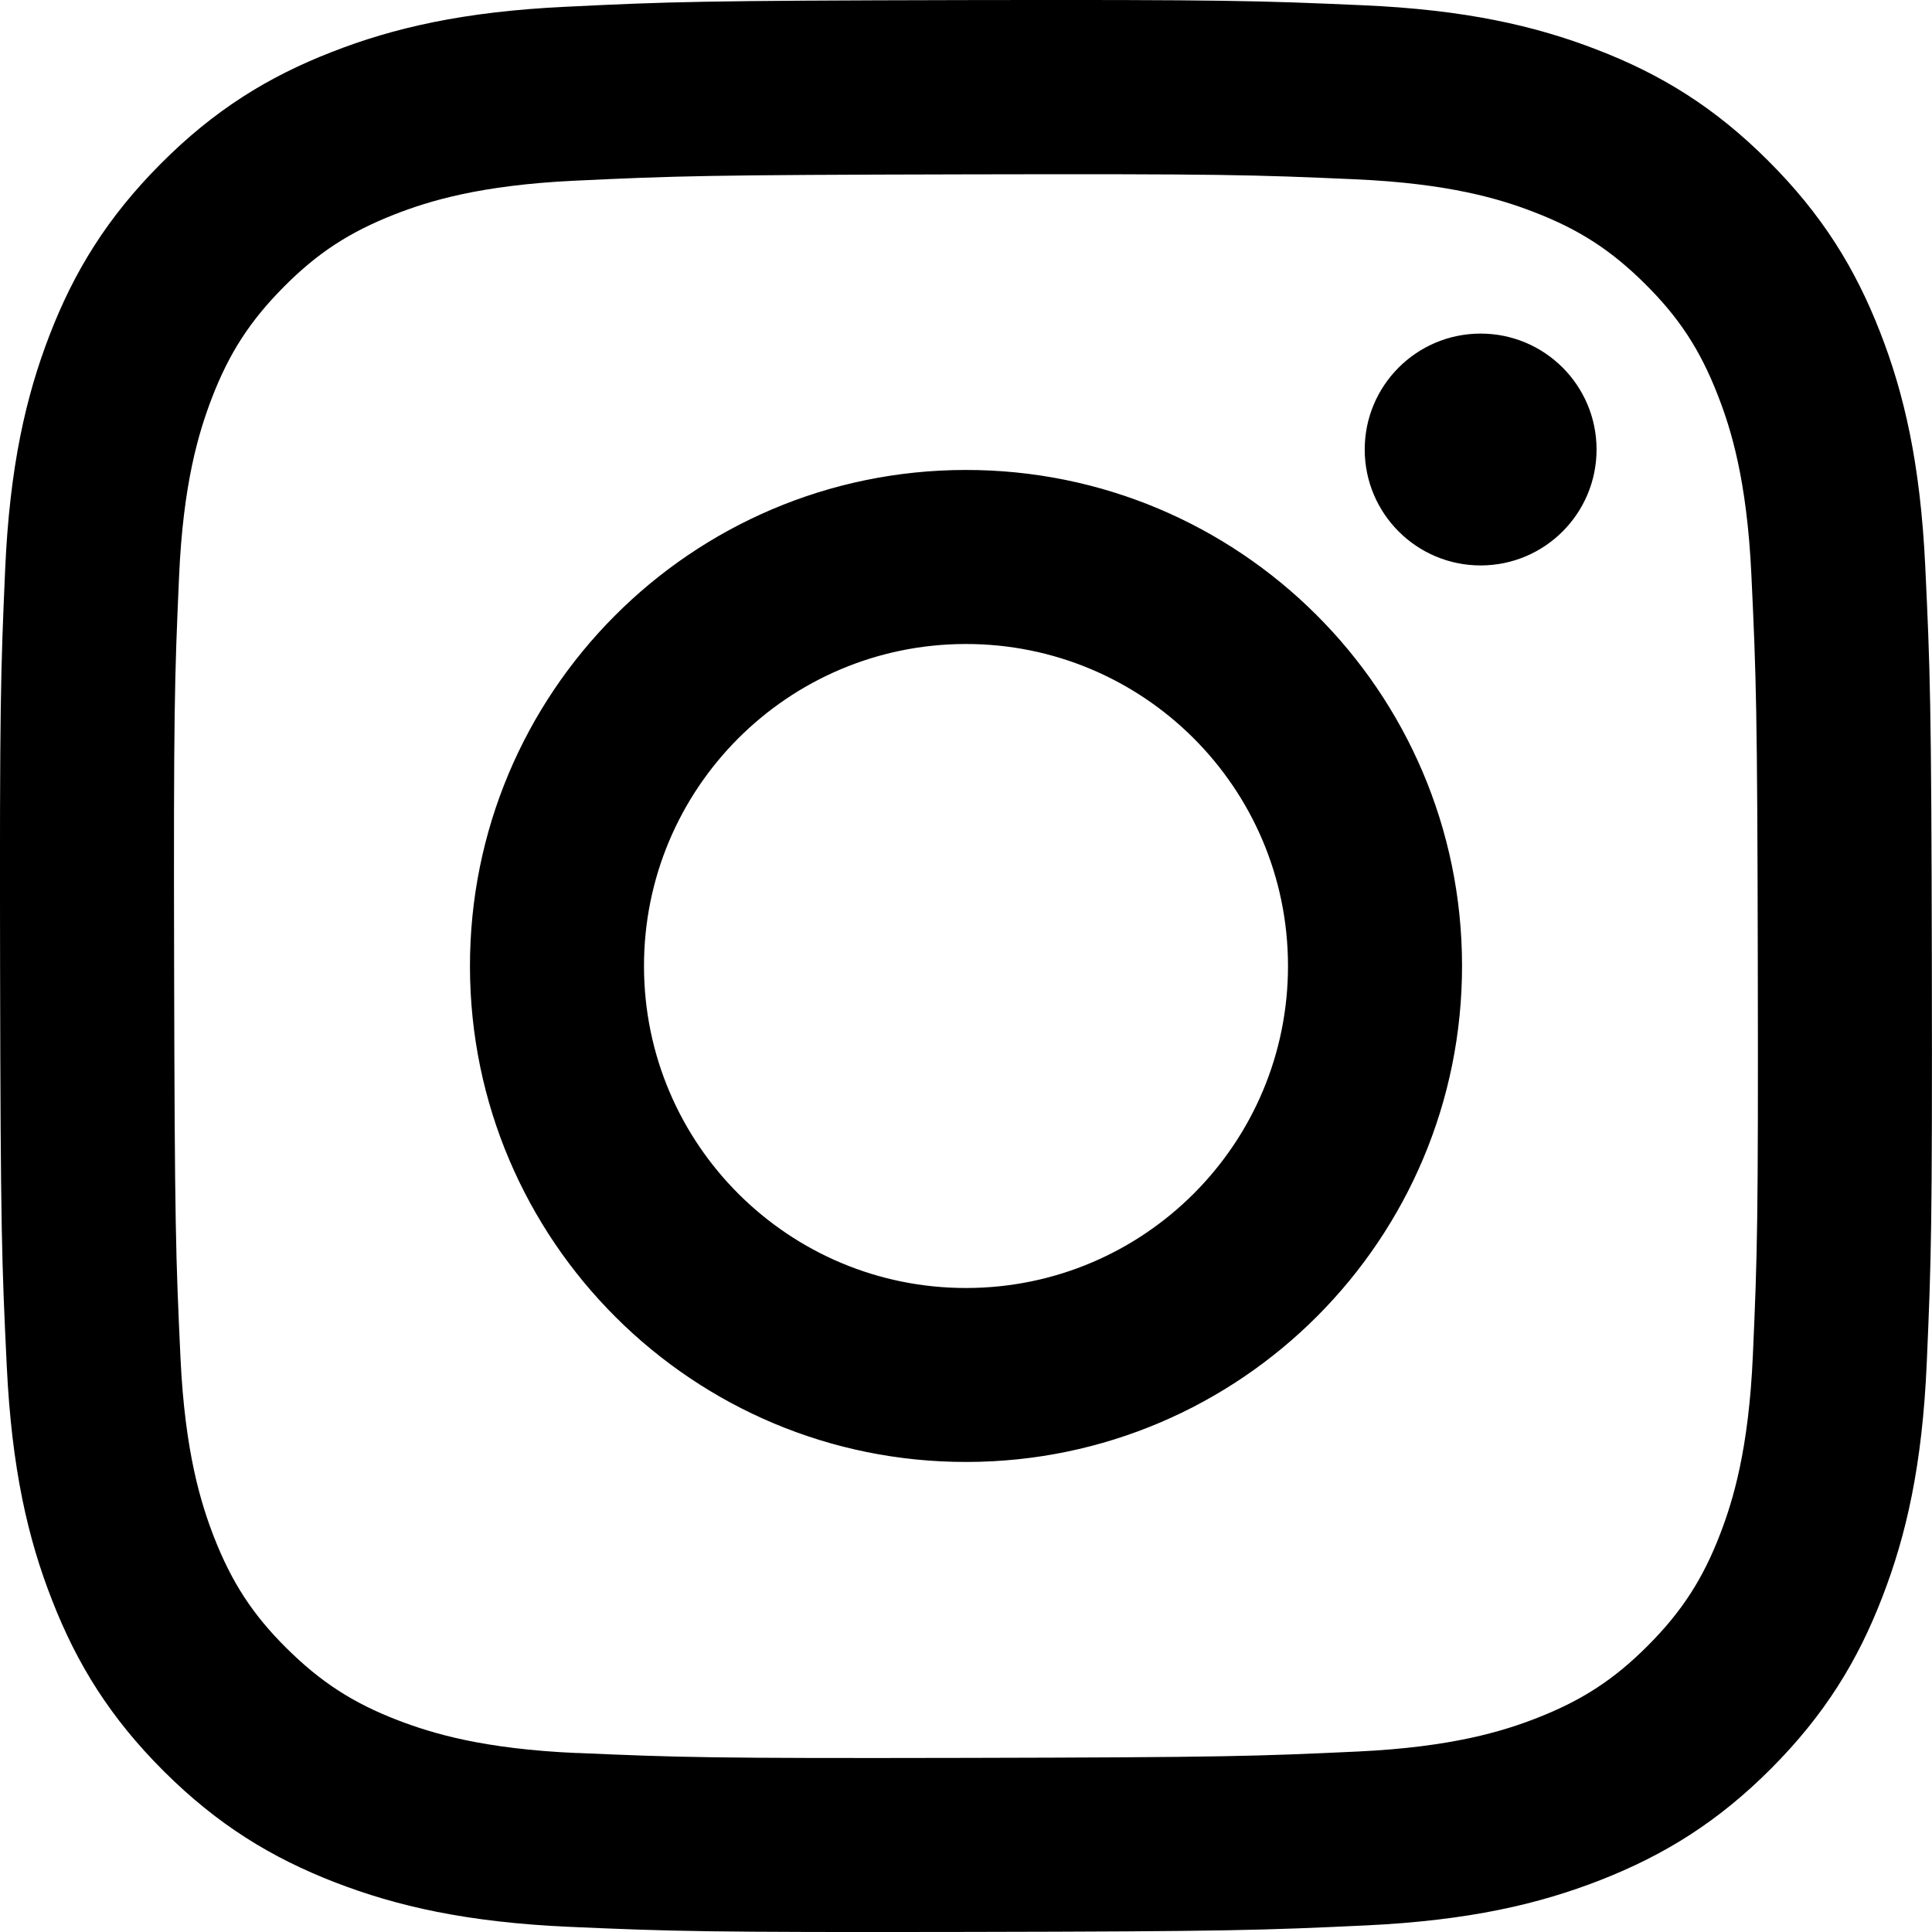
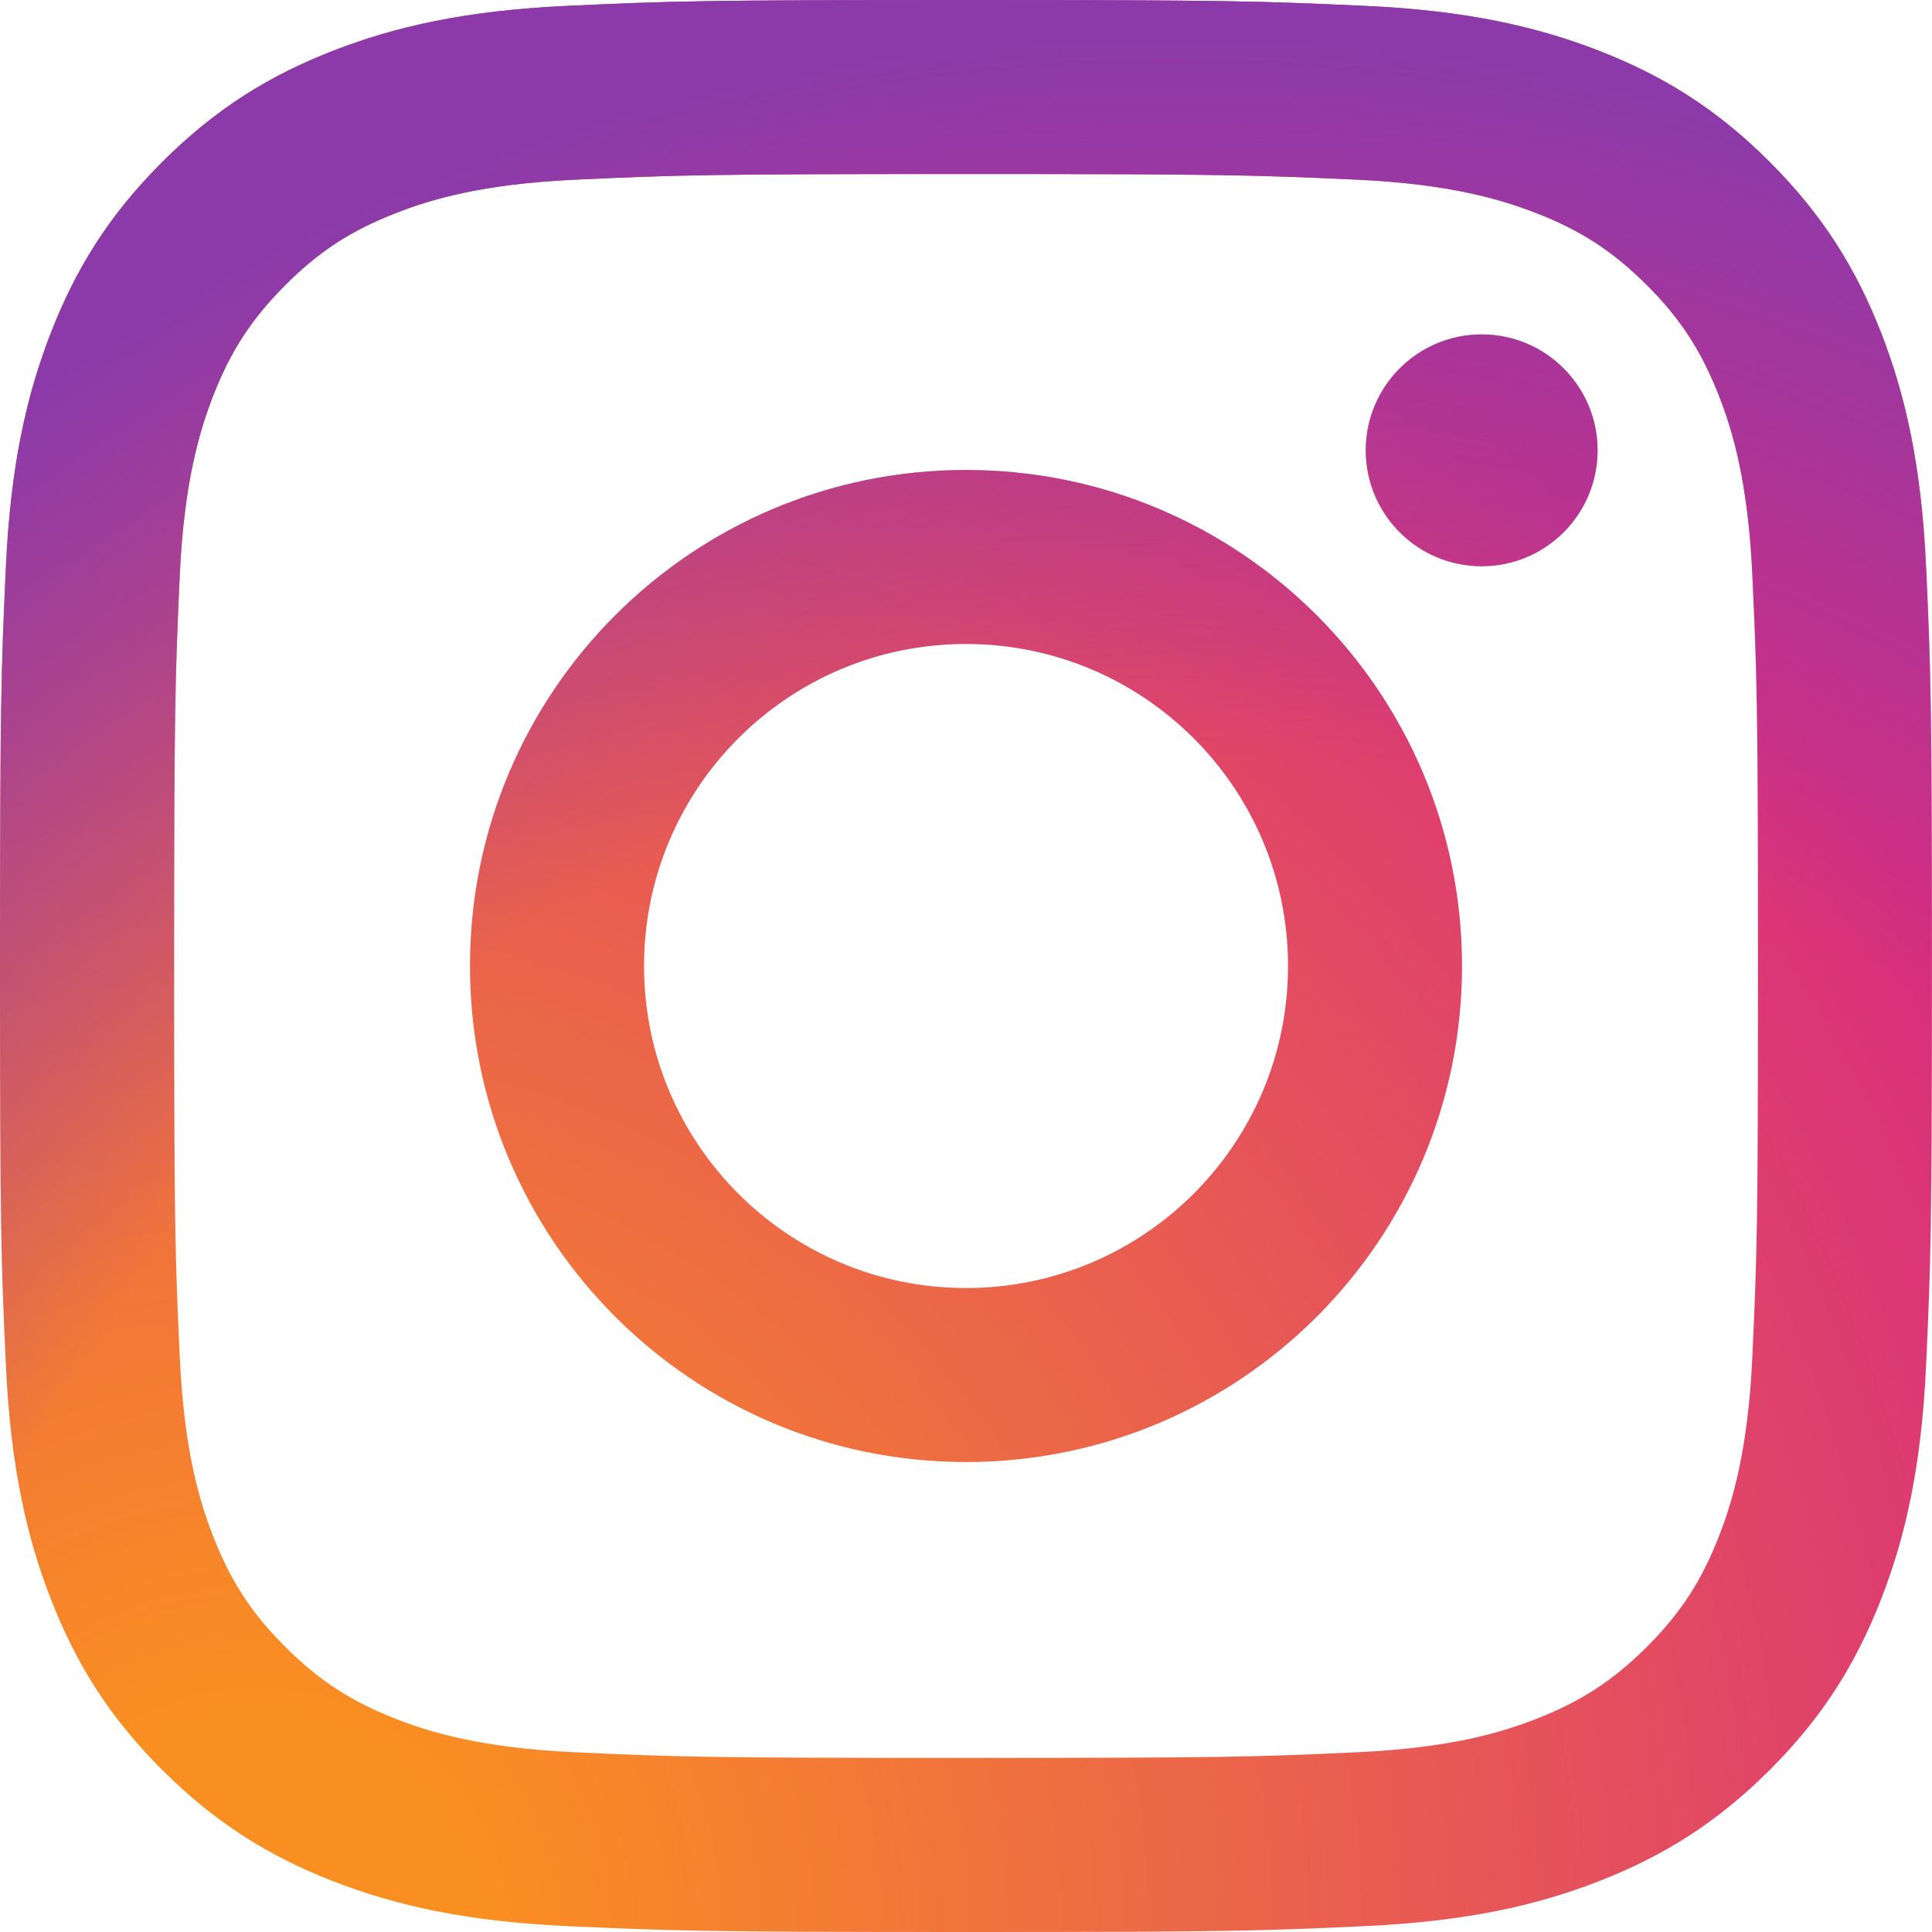
- <svg xmlns="http://www.w3.org/2000/svg" role="img" viewBox="0 0 24 24">
-   <path d="M7.03.084c-1.277.06-2.149.264-2.911.563-.789.307-1.458.72-2.123 1.388-.665.668-1.075 1.337-1.38 2.127-.295.764-.496 1.637-.552 2.914-.056 1.278-.069 1.688-.063 4.947.006 3.259.021 3.667.083 4.947.061 1.276.264 2.148.564 2.911.308.789.72 1.457 1.388 2.123.668.665 1.337 1.074 2.128 1.38.763.295 1.636.496 2.913.552 1.277.056 1.688.069 4.946.063 3.258-.006 3.668-.021 4.948-.081 1.28-.061 2.147-.265 2.91-.563.789-.309 1.458-.72 2.123-1.388.665-.668 1.075-1.338 1.379-2.128.296-.763.497-1.636.552-2.912.056-1.281.069-1.69.063-4.948-.006-3.258-.021-3.667-.082-4.947-.061-1.28-.264-2.149-.563-2.912-.308-.789-.72-1.457-1.388-2.123C21.298 1.33 20.628.921 19.838.617 19.074.321 18.202.12 16.924.065 15.647.009 15.236-.005 11.977.001 8.718.008 8.31.021 7.03.084m.14 21.693c-1.17-.051-1.805-.245-2.229-.408-.561-.216-.96-.477-1.382-.895-.422-.418-.681-.819-.9-1.378-.164-.423-.362-1.058-.417-2.228-.059-1.264-.072-1.644-.079-4.848-.007-3.204.005-3.583.061-4.848.05-1.169.246-1.805.408-2.228.216-.561.476-.96.895-1.382.419-.422.818-.681 1.378-.9.423-.165 1.058-.361 2.227-.417 1.266-.06 1.645-.072 4.848-.079 3.203-.007 3.583.005 4.849.061 1.169.051 1.805.244 2.228.408.561.216.96.475 1.382.895.422.419.682.818.9 1.379.165.422.362 1.056.417 2.226.06 1.266.074 1.645.08 4.848.006 3.203-.005 3.583-.061 4.848-.051 1.17-.245 1.806-.408 2.229-.216.56-.476.96-.895 1.381-.419.421-.818.681-1.378.9-.422.165-1.058.362-2.226.417-1.266.059-1.645.072-4.849.079-3.204.007-3.583-.006-4.848-.061M16.953 5.586A1.44 1.44 0 1 0 18.39 4.144a1.44 1.44 0 0 0-1.437 1.442M5.838 12.012c.007 3.403 2.771 6.156 6.173 6.149 3.403-.006 6.157-2.77 6.151-6.173-.006-3.403-2.771-6.157-6.174-6.15-3.403.007-6.156 2.771-6.15 6.174M8 12.008a4 4 0 1 1 4.008 3.992A4 4 0 0 1 8 12.008" />
+ <svg xmlns="http://www.w3.org/2000/svg" width="800px" height="800px" viewBox="0 0 2500 2500">
+   <defs>
+     <radialGradient id="0" cx="332.14" cy="2511.81" r="3263.54" gradientUnits="userSpaceOnUse">
+       <stop offset=".09" stop-color="#fa8f21" />
+       <stop offset=".78" stop-color="#d82d7e" />
+     </radialGradient>
+     <radialGradient id="1" cx="1516.14" cy="2623.81" r="2572.12" gradientUnits="userSpaceOnUse">
+       <stop offset=".64" stop-color="#8c3aaa" stop-opacity="0" />
+       <stop offset="1" stop-color="#8c3aaa" />
+     </radialGradient>
+   </defs>
+   <path d="M833.4,1250c0-230.11,186.49-416.7,416.6-416.7s416.7,186.59,416.7,416.7-186.59,416.7-416.7,416.7S833.4,1480.11,833.4,1250m-225.26,0c0,354.5,287.36,641.86,641.86,641.86S1891.86,1604.5,1891.86,1250,1604.5,608.14,1250,608.14,608.14,895.5,608.14,1250M1767.27,582.69a150,150,0,1,0,150.06-149.94h-0.06a150.07,150.07,0,0,0-150,149.94M745,2267.47c-121.87-5.55-188.11-25.85-232.13-43-58.36-22.72-100-49.78-143.78-93.5s-70.88-85.32-93.5-143.68c-17.16-44-37.46-110.26-43-232.13-6.06-131.76-7.27-171.34-7.27-505.15s1.31-373.28,7.27-505.15c5.55-121.87,26-188,43-232.13,22.72-58.36,49.78-100,93.5-143.78s85.32-70.88,143.78-93.5c44-17.16,110.26-37.46,232.13-43,131.76-6.06,171.34-7.27,505-7.27s373.28,1.31,505.15,7.27c121.87,5.55,188,26,232.13,43,58.36,22.62,100,49.78,143.78,93.5s70.78,85.42,93.5,143.78c17.16,44,37.46,110.26,43,232.13,6.06,131.87,7.27,171.34,7.27,505.15s-1.21,373.28-7.27,505.15c-5.55,121.87-25.95,188.11-43,232.13-22.72,58.36-49.78,100-93.5,143.68s-85.42,70.78-143.78,93.5c-44,17.16-110.26,37.46-232.13,43-131.76,6.06-171.34,7.27-505.15,7.27s-373.28-1.21-505-7.27M734.65,7.57c-133.07,6.06-224,27.16-303.41,58.06C349,97.54,279.38,140.35,209.81,209.81S97.54,349,65.63,431.24c-30.9,79.46-52,170.34-58.06,303.41C1.41,867.93,0,910.54,0,1250s1.41,382.07,7.57,515.35c6.06,133.08,27.16,223.95,58.06,303.41,31.91,82.19,74.62,152,144.18,221.43S349,2402.37,431.24,2434.37c79.56,30.9,170.34,52,303.41,58.06C868,2498.49,910.54,2500,1250,2500s382.07-1.41,515.35-7.57c133.08-6.06,223.95-27.16,303.41-58.06,82.19-32,151.86-74.72,221.43-144.18s112.18-139.24,144.18-221.43c30.9-79.46,52.1-170.34,58.06-303.41,6.06-133.38,7.47-175.89,7.47-515.35s-1.41-382.07-7.47-515.35c-6.06-133.08-27.16-224-58.06-303.41-32-82.19-74.72-151.86-144.18-221.43S2150.95,97.54,2068.86,65.63c-79.56-30.9-170.44-52.1-303.41-58.06C1632.17,1.51,1589.56,0,1250.1,0S868,1.41,734.65,7.57" fill="url(#0)" />
+   <path d="M833.4,1250c0-230.11,186.49-416.7,416.6-416.7s416.7,186.59,416.7,416.7-186.59,416.7-416.7,416.7S833.4,1480.11,833.4,1250m-225.26,0c0,354.5,287.36,641.86,641.86,641.86S1891.86,1604.5,1891.86,1250,1604.5,608.14,1250,608.14,608.14,895.5,608.14,1250M1767.27,582.69a150,150,0,1,0,150.06-149.94h-0.06a150.07,150.07,0,0,0-150,149.94M745,2267.47c-121.87-5.55-188.11-25.85-232.13-43-58.36-22.72-100-49.78-143.78-93.5s-70.88-85.32-93.5-143.68c-17.16-44-37.46-110.26-43-232.13-6.06-131.76-7.27-171.34-7.27-505.15s1.31-373.28,7.27-505.15c5.55-121.87,26-188,43-232.13,22.72-58.36,49.78-100,93.5-143.78s85.32-70.88,143.78-93.5c44-17.16,110.26-37.46,232.13-43,131.76-6.06,171.34-7.27,505-7.27s373.28,1.31,505.15,7.27c121.87,5.55,188,26,232.13,43,58.36,22.62,100,49.78,143.78,93.5s70.78,85.42,93.5,143.78c17.16,44,37.46,110.26,43,232.13,6.06,131.87,7.27,171.34,7.27,505.15s-1.21,373.28-7.27,505.15c-5.55,121.87-25.95,188.11-43,232.13-22.72,58.36-49.78,100-93.5,143.68s-85.42,70.78-143.78,93.5c-44,17.16-110.26,37.46-232.13,43-131.76,6.06-171.34,7.27-505.15,7.27s-373.28-1.21-505-7.27M734.65,7.57c-133.07,6.06-224,27.16-303.41,58.06C349,97.54,279.38,140.35,209.81,209.81S97.54,349,65.63,431.24c-30.9,79.46-52,170.34-58.06,303.41C1.41,867.93,0,910.54,0,1250s1.41,382.07,7.57,515.35c6.06,133.08,27.16,223.95,58.06,303.41,31.91,82.19,74.62,152,144.18,221.43S349,2402.37,431.24,2434.37c79.56,30.9,170.34,52,303.41,58.06C868,2498.49,910.54,2500,1250,2500s382.07-1.41,515.35-7.57c133.08-6.06,223.95-27.16,303.41-58.06,82.19-32,151.86-74.72,221.43-144.18s112.18-139.24,144.18-221.43c30.9-79.46,52.1-170.34,58.06-303.41,6.06-133.38,7.47-175.89,7.47-515.35s-1.41-382.07-7.47-515.35c-6.06-133.08-27.16-224-58.06-303.41-32-82.19-74.72-151.86-144.18-221.43S2150.95,97.54,2068.86,65.63c-79.56-30.9-170.44-52.1-303.41-58.06C1632.17,1.51,1589.56,0,1250.1,0S868,1.41,734.65,7.57" fill="url(#1)" />
</svg>
